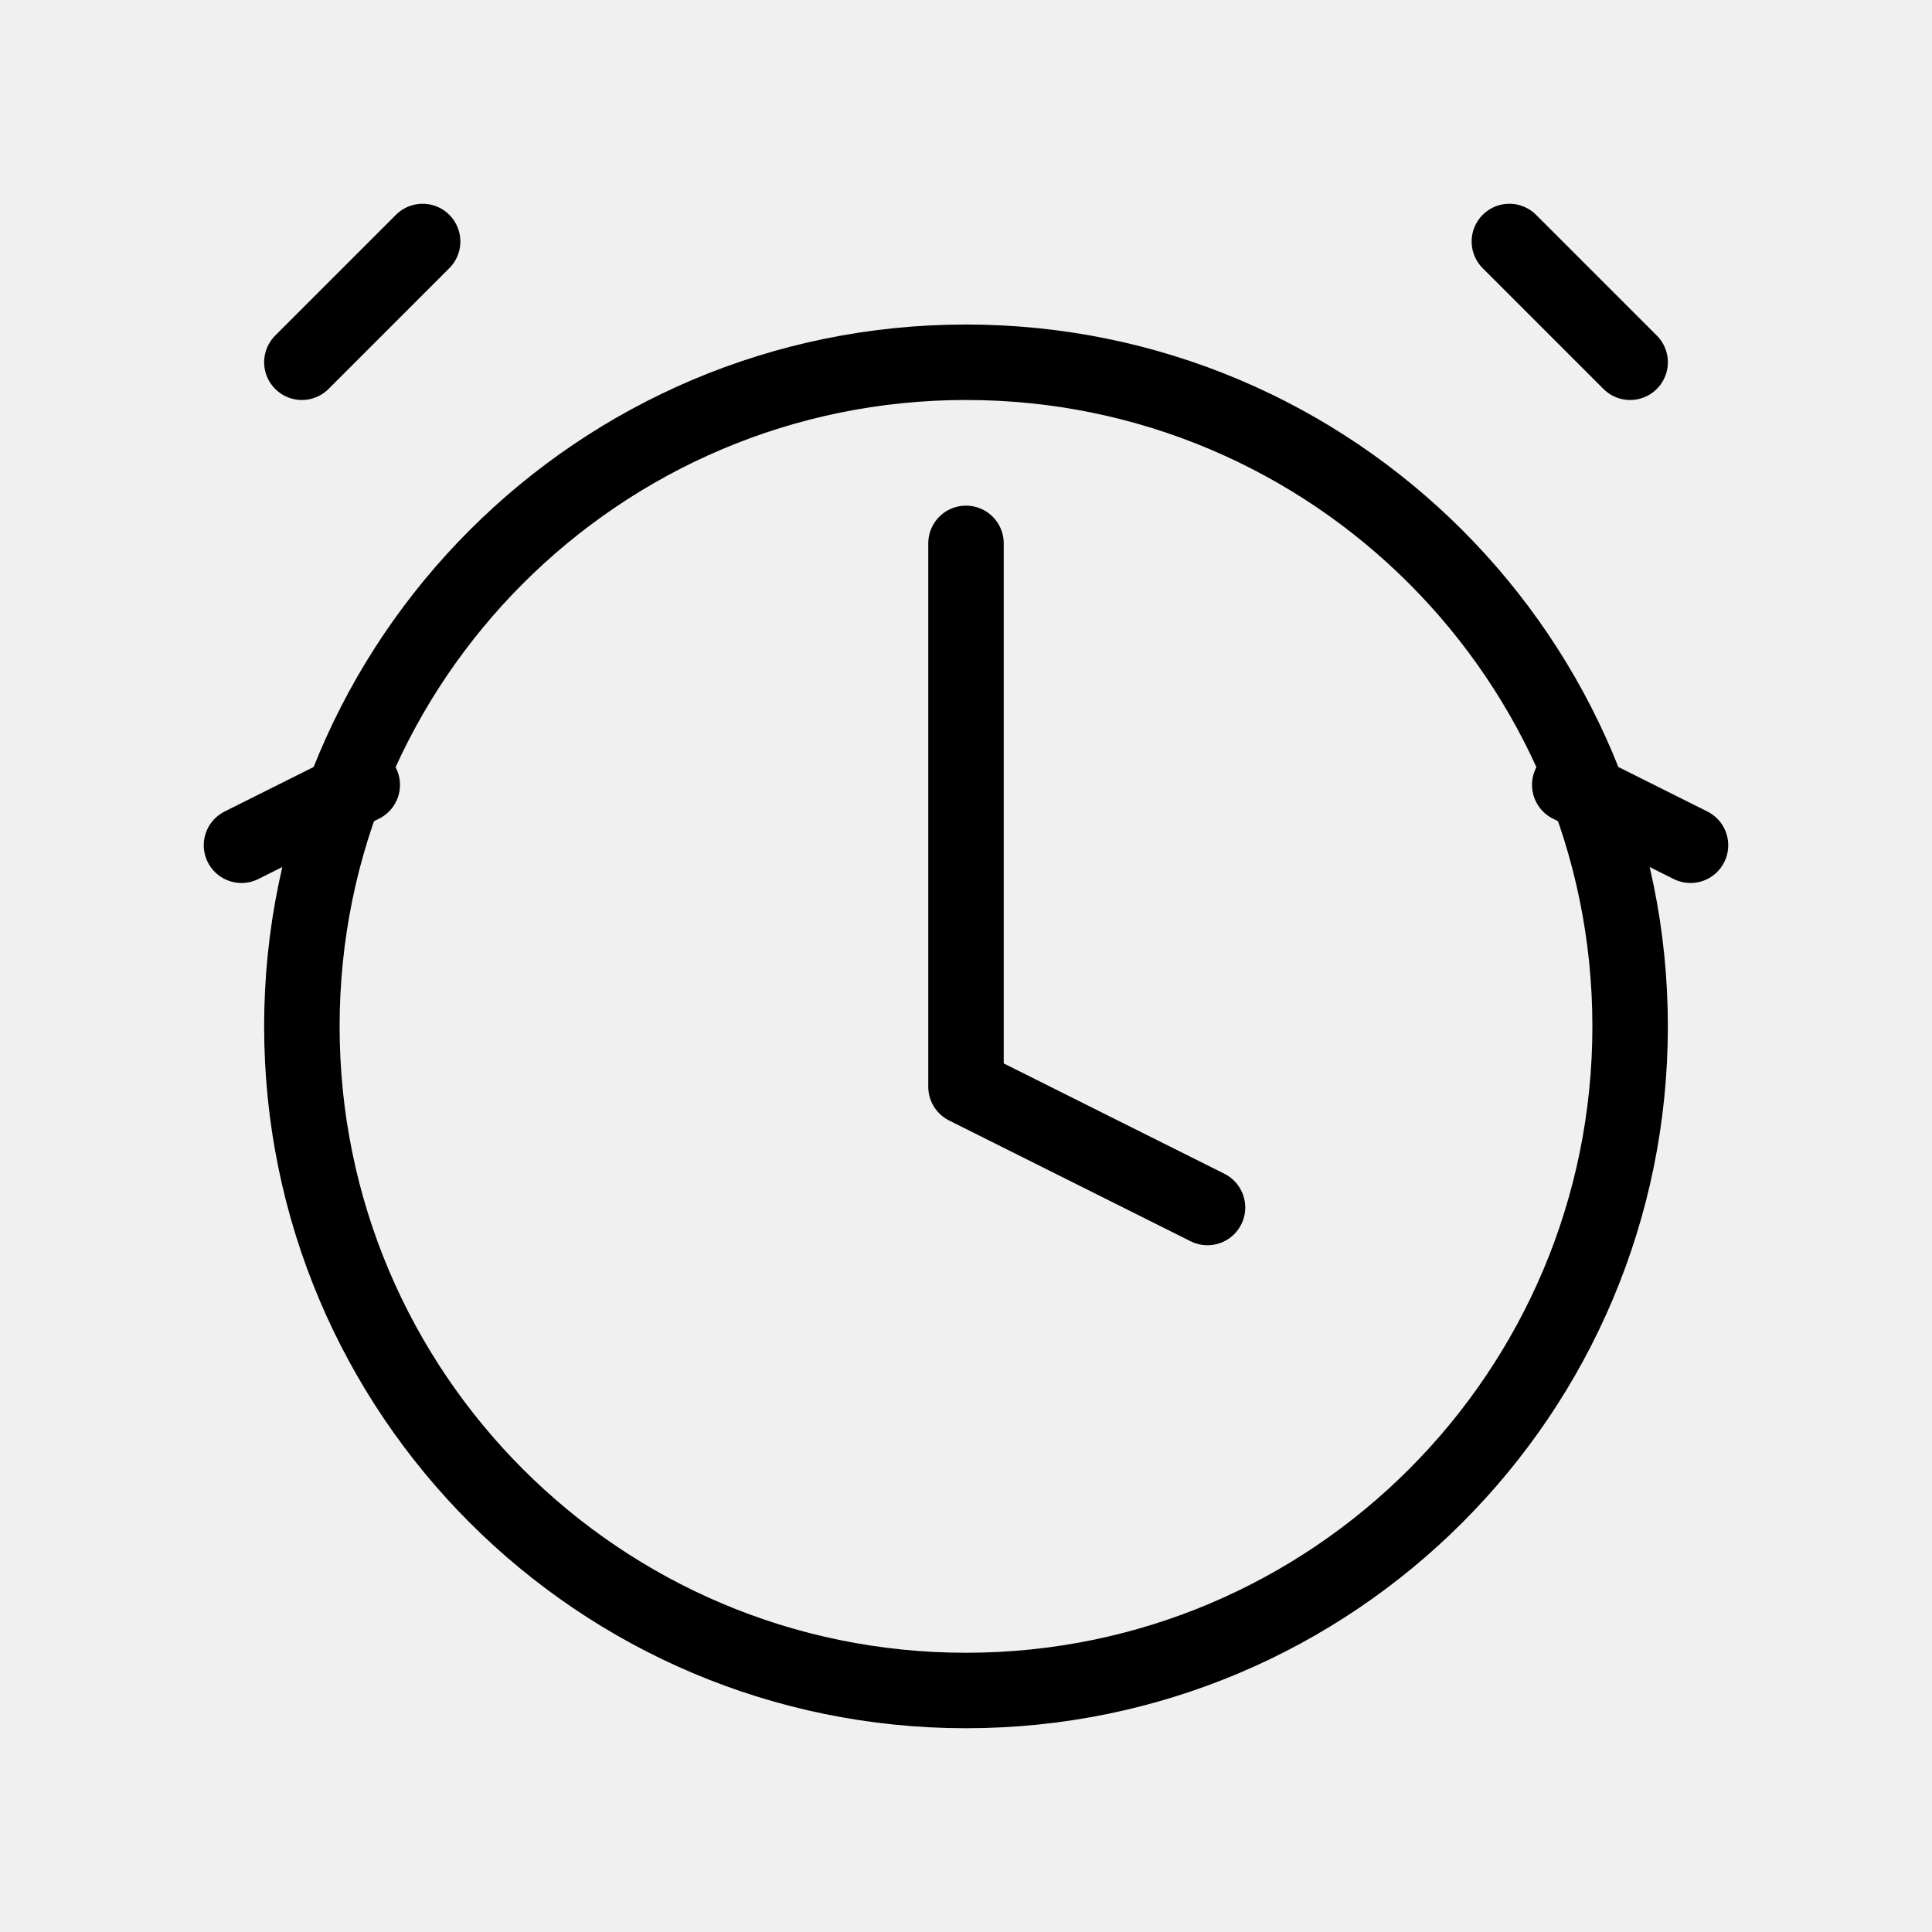
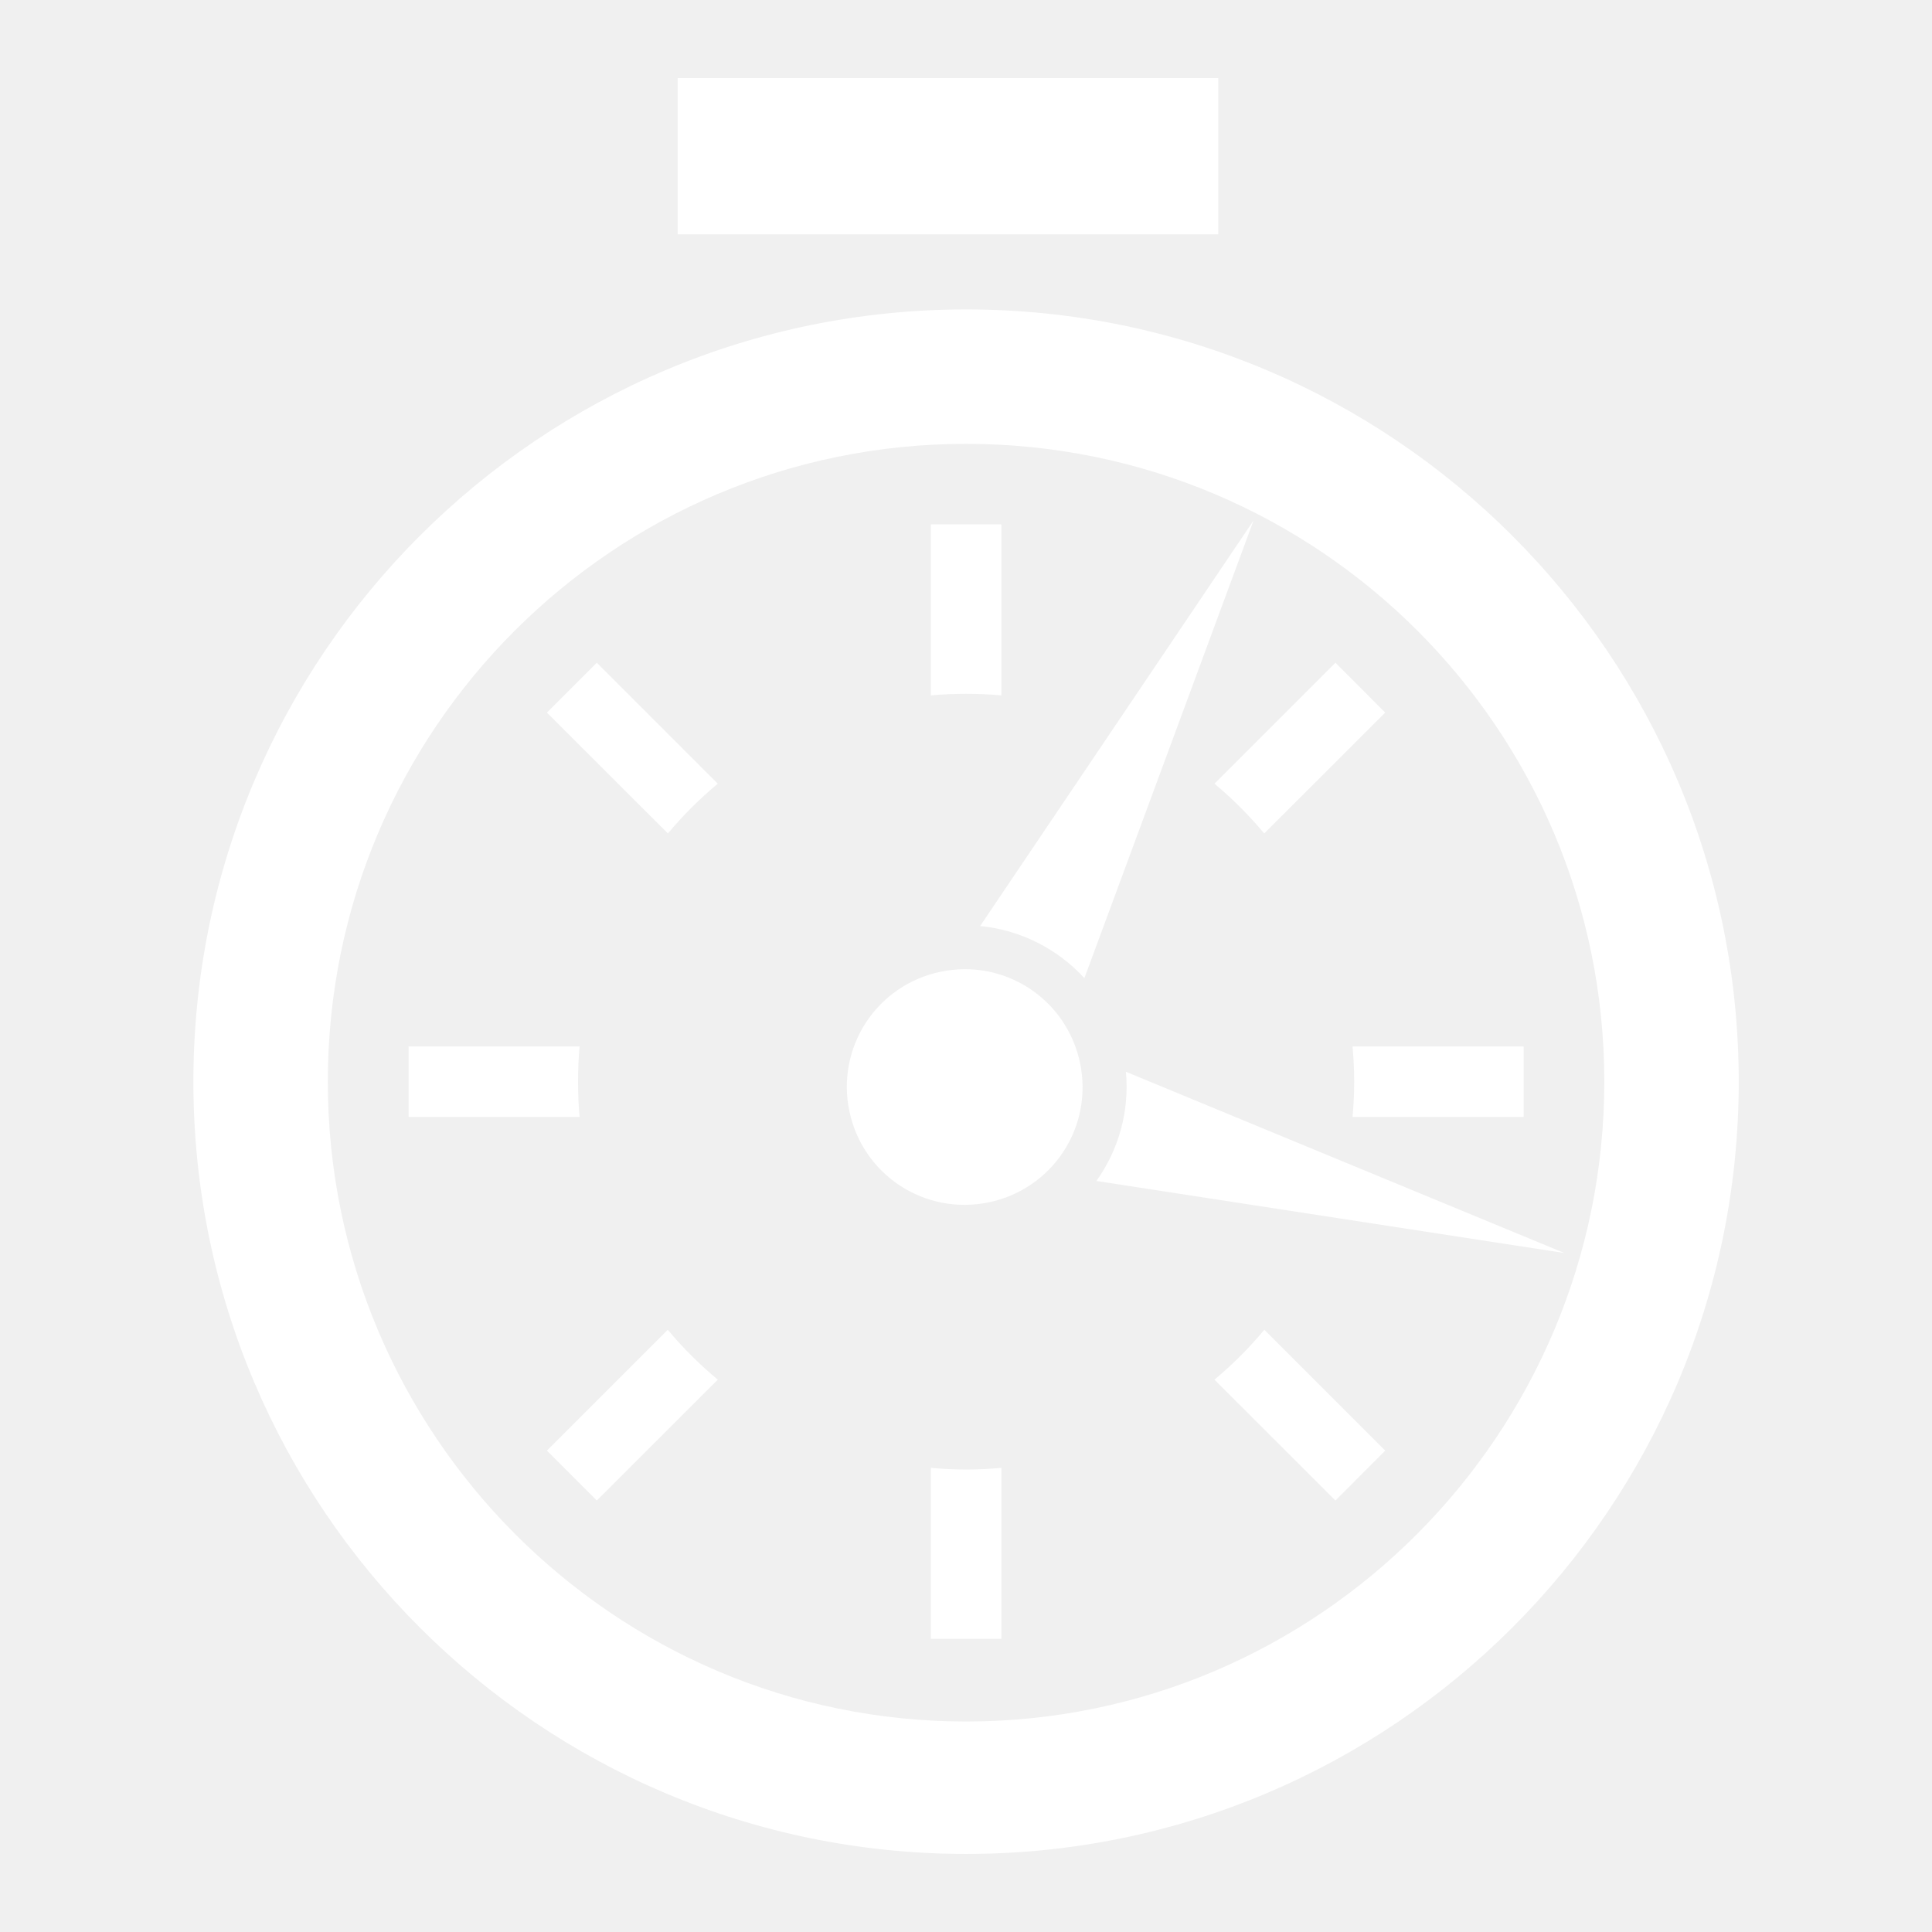
- <svg xmlns="http://www.w3.org/2000/svg" viewBox="0 0 64 64" fill="none" stroke="currentColor" stroke-width="2.5" stroke-linecap="round" stroke-linejoin="round">
-   <circle cx="32" cy="34" r="22" />
-   <path d="M32 18v18l8 4" />
-   <path d="M50 8l4 4M14 8l-4 4" />
-   <path d="M52 26l4 2M12 26l-4 2" />
+ <svg xmlns="http://www.w3.org/2000/svg" viewBox="0 0 512 512">
+   <path fill="#fff" d="M179.594 20.688v41.406h143.25V20.687h-143.25zM256.03 82C143.04 82 51.25 173.727 51.25 286.656c0 112.93 91.788 204.656 204.78 204.656 112.994 0 204.75-91.728 204.75-204.656C460.78 173.73 369.025 82 256.03 82zm0 35.625c93.42 0 169.126 75.665 169.126 169.03 0 93.368-75.706 169.564-169.125 169.564-93.417 0-169.155-76.197-169.155-169.564 0-93.366 75.736-169.03 169.156-169.03zm76.19 20.28-72.47 107.5c10.67 1.036 20.516 6.045 27.625 13.814l44.844-121.314zm-85.533 1.064v45.31c3.077-.275 6.196-.405 9.344-.405 3.155 0 6.263.13 9.345.406v-45.31h-18.688zm-88.53 36.655-13.22 13.22L177 220.874a103.591 103.591 0 0 1 13.22-13.188l-32.064-32.062zm195.75 0-32.063 32.063a103.39 103.39 0 0 1 13.187 13.187l32.064-32.03-13.188-13.22zm-98.344 81.22c-2.08.01-4.195.243-6.313.686a31.117 31.117 0 0 0-24.156 36.94c3.544 16.932 20.02 27.698 36.97 24.155a31.115 31.115 0 0 0 24.155-36.938c-3.102-14.816-16.104-24.925-30.658-24.843zM108.28 277.31V296h45.314c-.278-3.08-.406-6.192-.406-9.344 0-3.146.13-6.27.406-9.344H108.28zm250.157 0c.277 3.075.438 6.197.438 9.344 0 3.153-.16 6.264-.438 9.344h45.344V277.31H358.44zm-60.062 6.72c.993 10.522-1.968 20.742-7.813 28.937l124 19.092-116.187-48.03zM176.97 352.405l-32.032 32.03 13.218 13.22 32.063-32.03c-4.798-4-9.253-8.424-13.25-13.22zm158.093 0c-4 4.796-8.423 9.22-13.22 13.22l32.063 32.03 13.188-13.22-32.03-32.03zM246.688 389v45.313h18.687V389c-3.082.278-6.19.438-9.344.438-3.147 0-6.266-.16-9.342-.438z" />
</svg>
